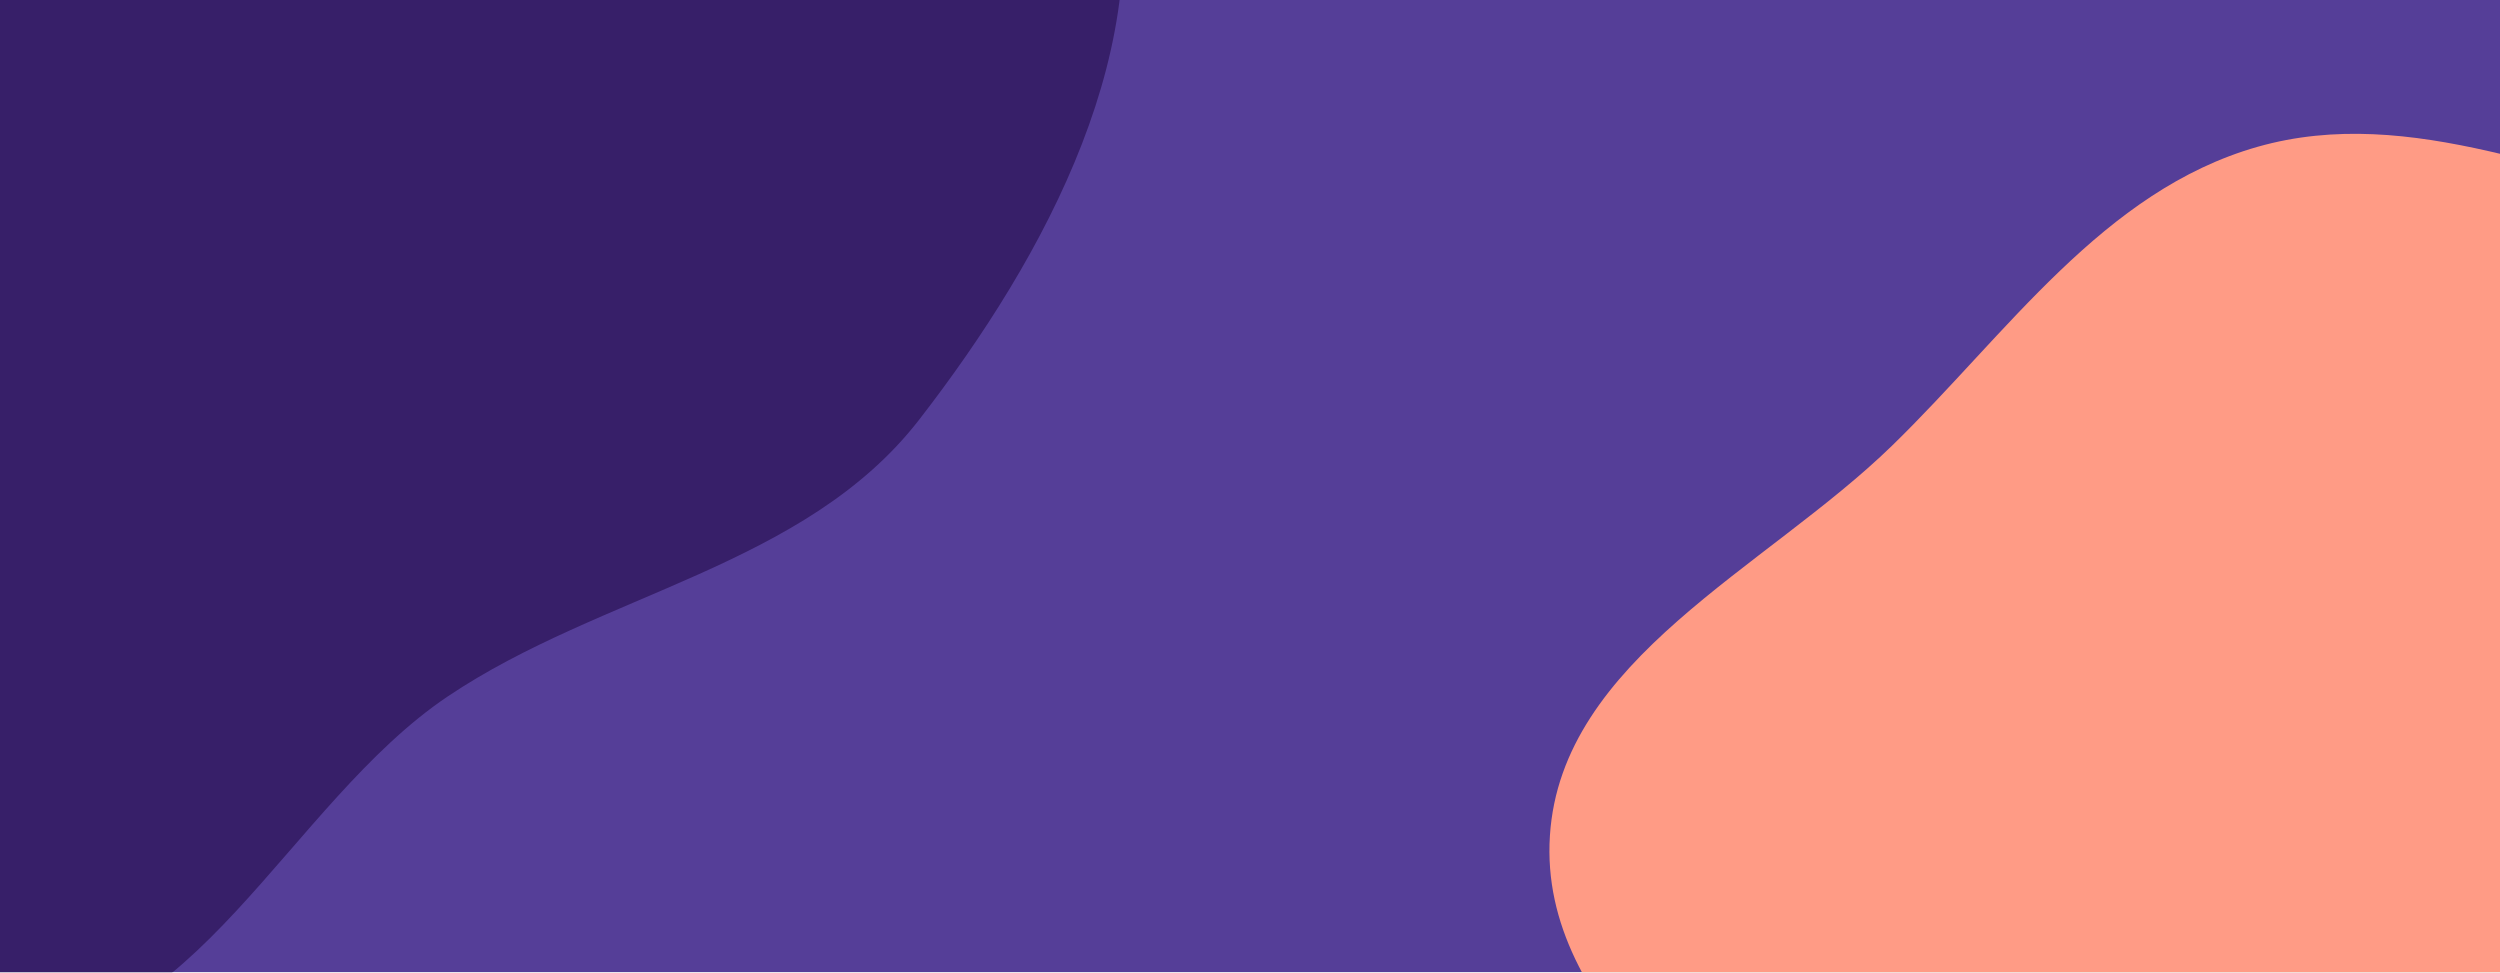
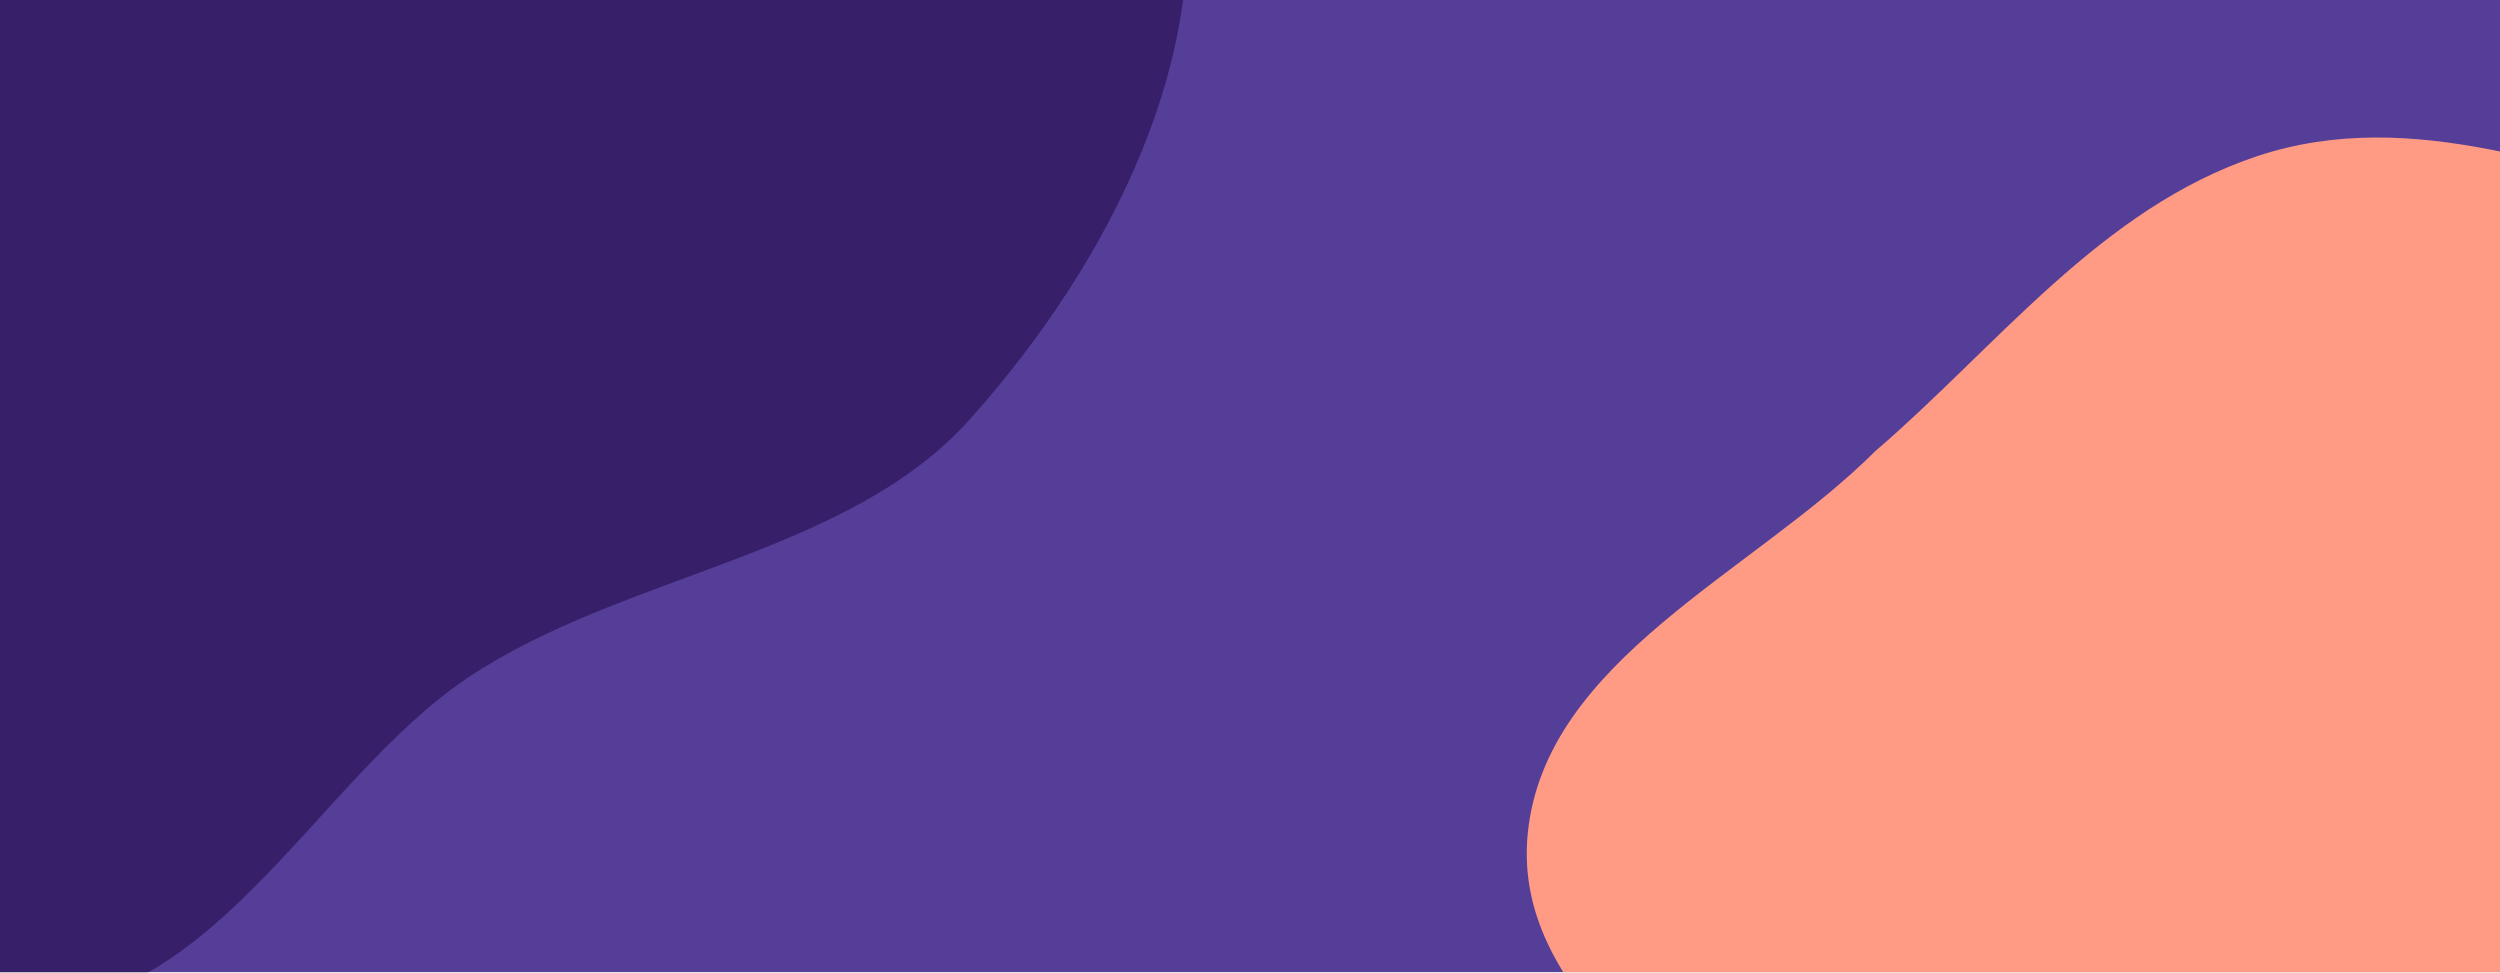
<svg xmlns="http://www.w3.org/2000/svg" width="1440" height="560" preserveAspectRatio="none" viewBox="0 0 1440 560">
  <style>@keyframes leftMove{0%,to{transform:translate(50px,10px)}50%{transform:translate(-50px,-10px)}}@keyframes rightMove{0%,to{transform:translate(35px,-10px)}50%{transform:translate(-35px,10px)}}</style>
  <g fill="none" mask="url(#a)">
    <path id="center" fill="#553E98" d="M0 0h1440v560H0z" />
-     <path fill="#371f69" d="M0 597.788c110.134 6.269 166.289-135.042 257.828-196.599 88.908-59.788 205.963-74.721 271.585-159.414 73.271-94.566 139.964-217.83 110.558-333.789-29.389-115.891-157.335-173.294-256.2-240.526-77.723-52.854-162.809-87.31-254.732-106.925-86.136-18.38-174.438-27.767-258.861-2.668-84.249 25.048-159.774 74.976-214.823 143.496-53.858 67.037-63.372 154.409-90.164 236.121-33.096 100.936-129.151 203.295-85.699 300.224 43.381 96.771 193.663 74.83 280.878 135.164C-147.675 436.485-111.633 591.434 0 597.788" style="animation:leftMove 15s ease-in-out infinite" />
-     <path fill="#FF9B85" d="M1440 1083.915c104.99 26.724 236.162 41.45 316.945-30.739 82.164-73.423 33.115-212.531 71.052-315.984 33.704-91.909 129.157-155.211 137.508-252.748 9.14-106.755-11.121-229.303-90.031-301.784-78.34-71.958-201.518-44.44-306.375-62.329-90.913-15.51-179.996-61.011-268.703-35.779-88.973 25.307-144.212 107.564-210.499 172.082-72.876 70.932-190.597 123.198-197.145 224.684-6.626 102.698 105.275 169.802 166.35 252.632 47.795 64.819 93.763 126.075 153.067 180.563 71.129 65.352 134.223 145.576 227.831 169.402" style="animation:rightMove 15s ease-in-out infinite;animation-delay:-3s" />
+     <path fill="#371f69" d="M0 580c120 10 180-130 270-190s220-70 290-150c80-90 140-210 120-320S520-250 420-310C340 30 250 0 160-20S-10-50-90-20s-150 70-200 140-60 150-85 230c-30 100-130 200-90 290s190 70 270 130c45-340 85-200 195-190" style="animation:leftMove 15s ease-in-out infinite" />
+     <path fill="#FF9B85" d="M1440 1060c100 30 230 40 310-40s30-210 70-310c35-90 130-150 140-240 10-100-10-220-90-290s-200-40-300-60c-90-20-180-60-270-30s-150 110-220 170c-70 70-190 120-200 220s110 160 170 240c50 70 90 130 150 180 70 60 140 140 230 160" style="animation:rightMove 15s ease-in-out infinite;animation-delay:-3s" />
  </g>
  <defs>
    <mask id="a">
      <path fill="#fff" d="M0 0h1440v560H0z" />
    </mask>
  </defs>
</svg>
